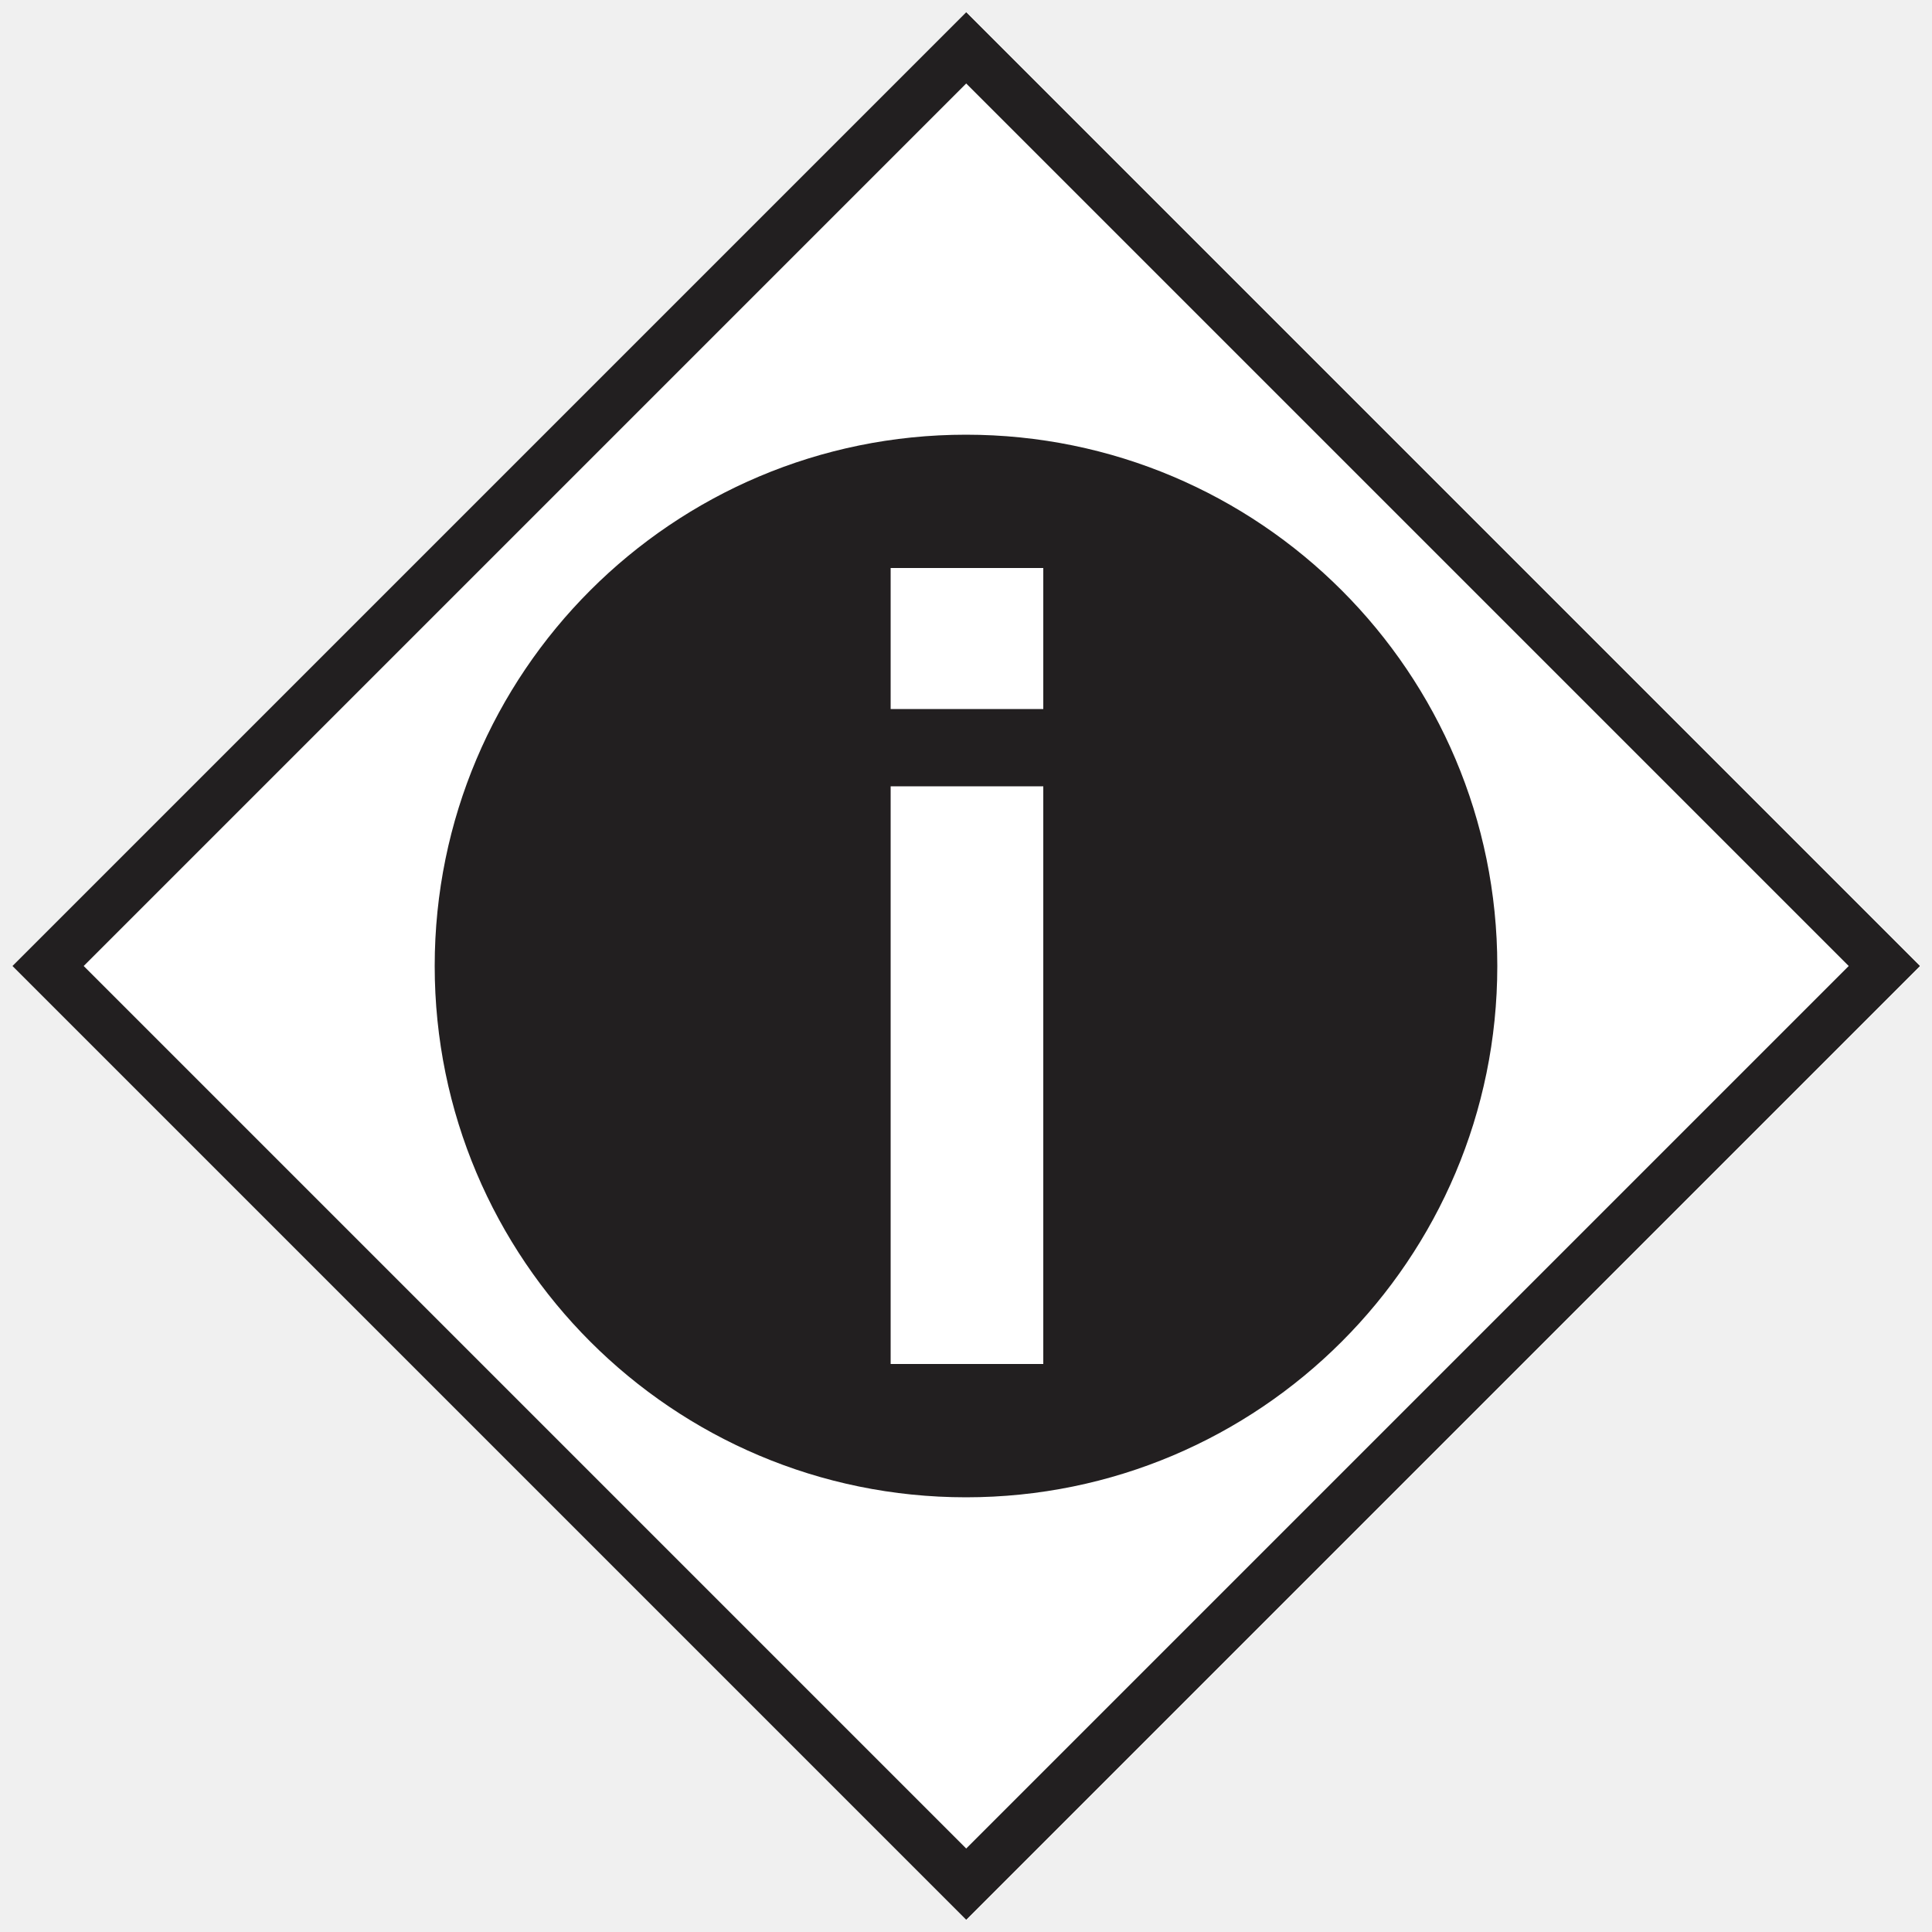
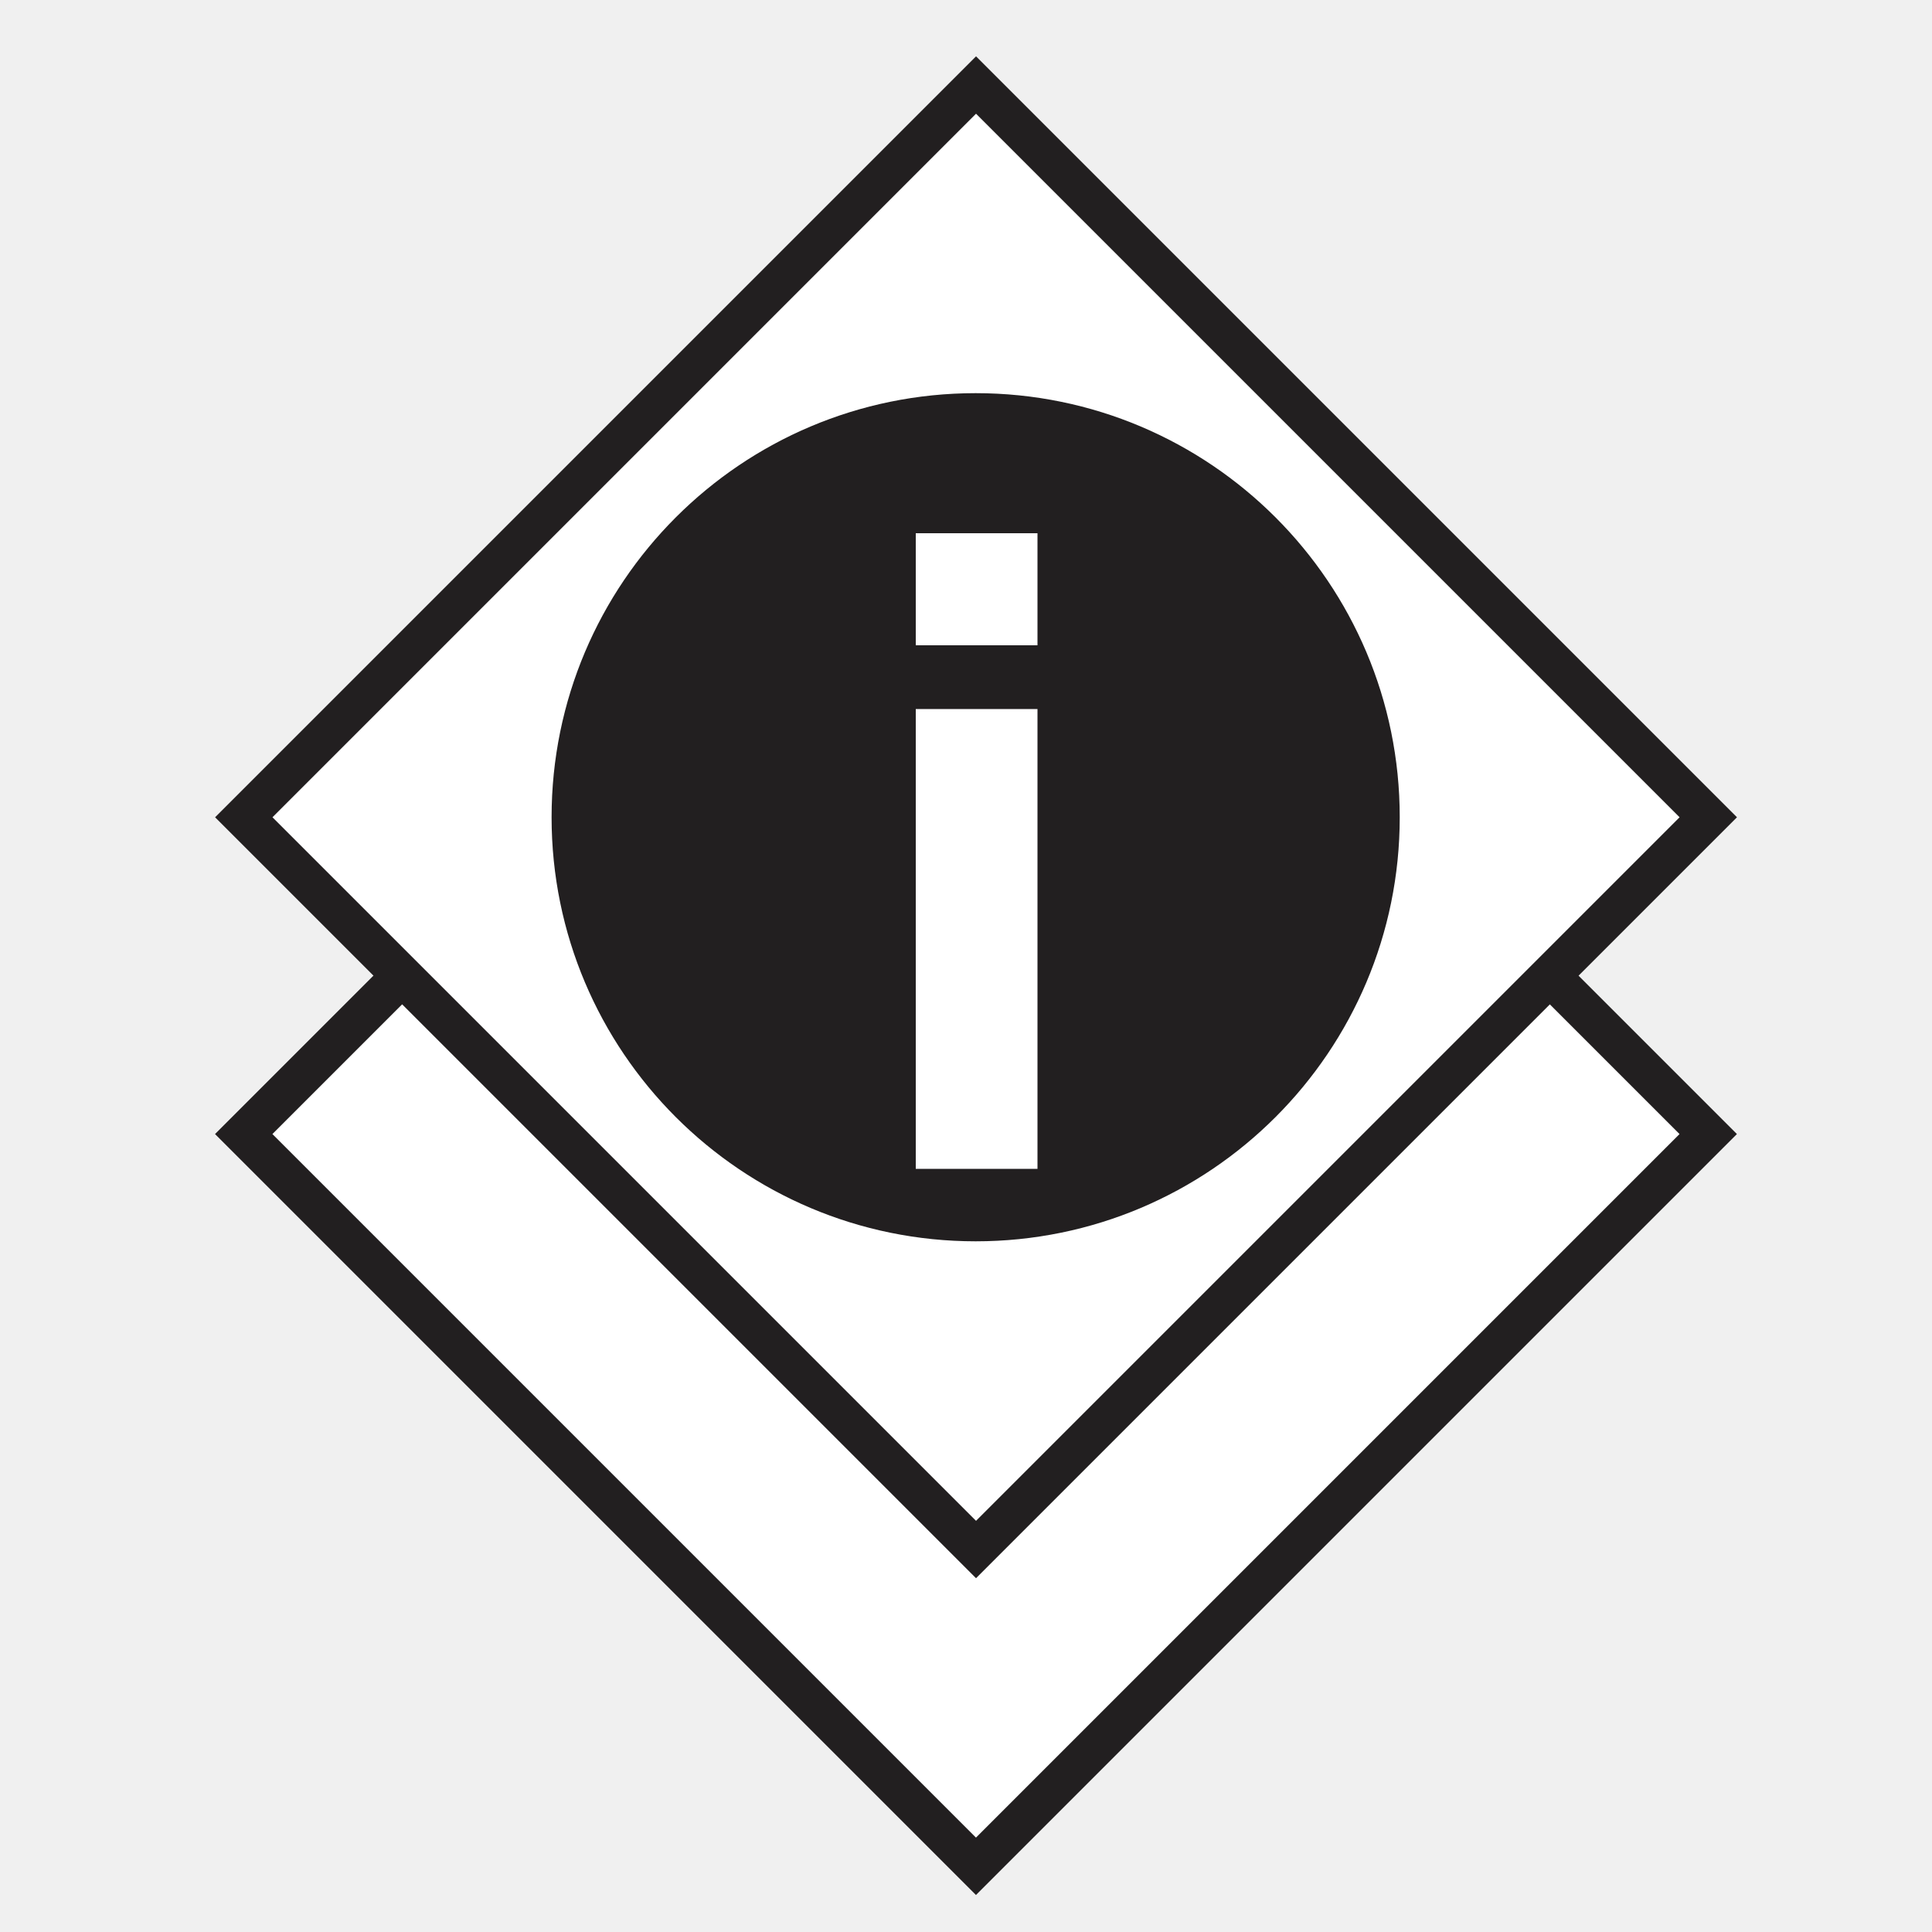
<svg xmlns="http://www.w3.org/2000/svg" id="a" version="1.1" viewBox="0 0 100 100">
  <defs>
    <style>
-       .st0 {
-         stroke-miterlimit: 10;
-         stroke-width: 2.6px;
-       }
- 
      .st0, .st1 {
        fill: #fff;
      }

-       .st0, .st2 {
+       .st1, .st2 {
        stroke: #221f20;
+         stroke-miterlimit: 10;
+         stroke-width: 2.1px;
      }

      .st2 {
        fill: #221f20;
-         stroke-miterlimit: 10;
-         stroke-width: 2.6px;
      }
    </style>
  </defs>
-   <rect class="st0" x="16.4" y="16.4" width="67.2" height="67.2" transform="translate(-20.7 50) rotate(-45)" />
-   <rect class="st0" x="16.4" y="16.4" width="67.2" height="67.2" transform="translate(-20.7 50) rotate(-45)" />
-   <circle class="st2" cx="50" cy="50" r="26.2" />
-   <path class="st1" d="M46.1,36.7v-7.3h7.9v7.3h-7.9ZM46.1,70.6v-29.9h7.9v29.9h-7.9Z" />
+   <rect class="st1" x="23.7" y="31.9" width="53.6" height="53.6" transform="translate(-26.7 52.9) rotate(-45)" />
+   <rect class="st1" x="23.7" y="15.5" width="53.6" height="53.6" transform="translate(-15.1 48.1) rotate(-45)" />
+   <circle class="st2" cx="50.5" cy="42.3" r="20.9" />
+   <path class="st0" d="M47.4,33.4v-5.8h6.3v5.8h-6.3ZM47.4,60.5v-23.8h6.3v23.8h-6.3Z" />
</svg>
